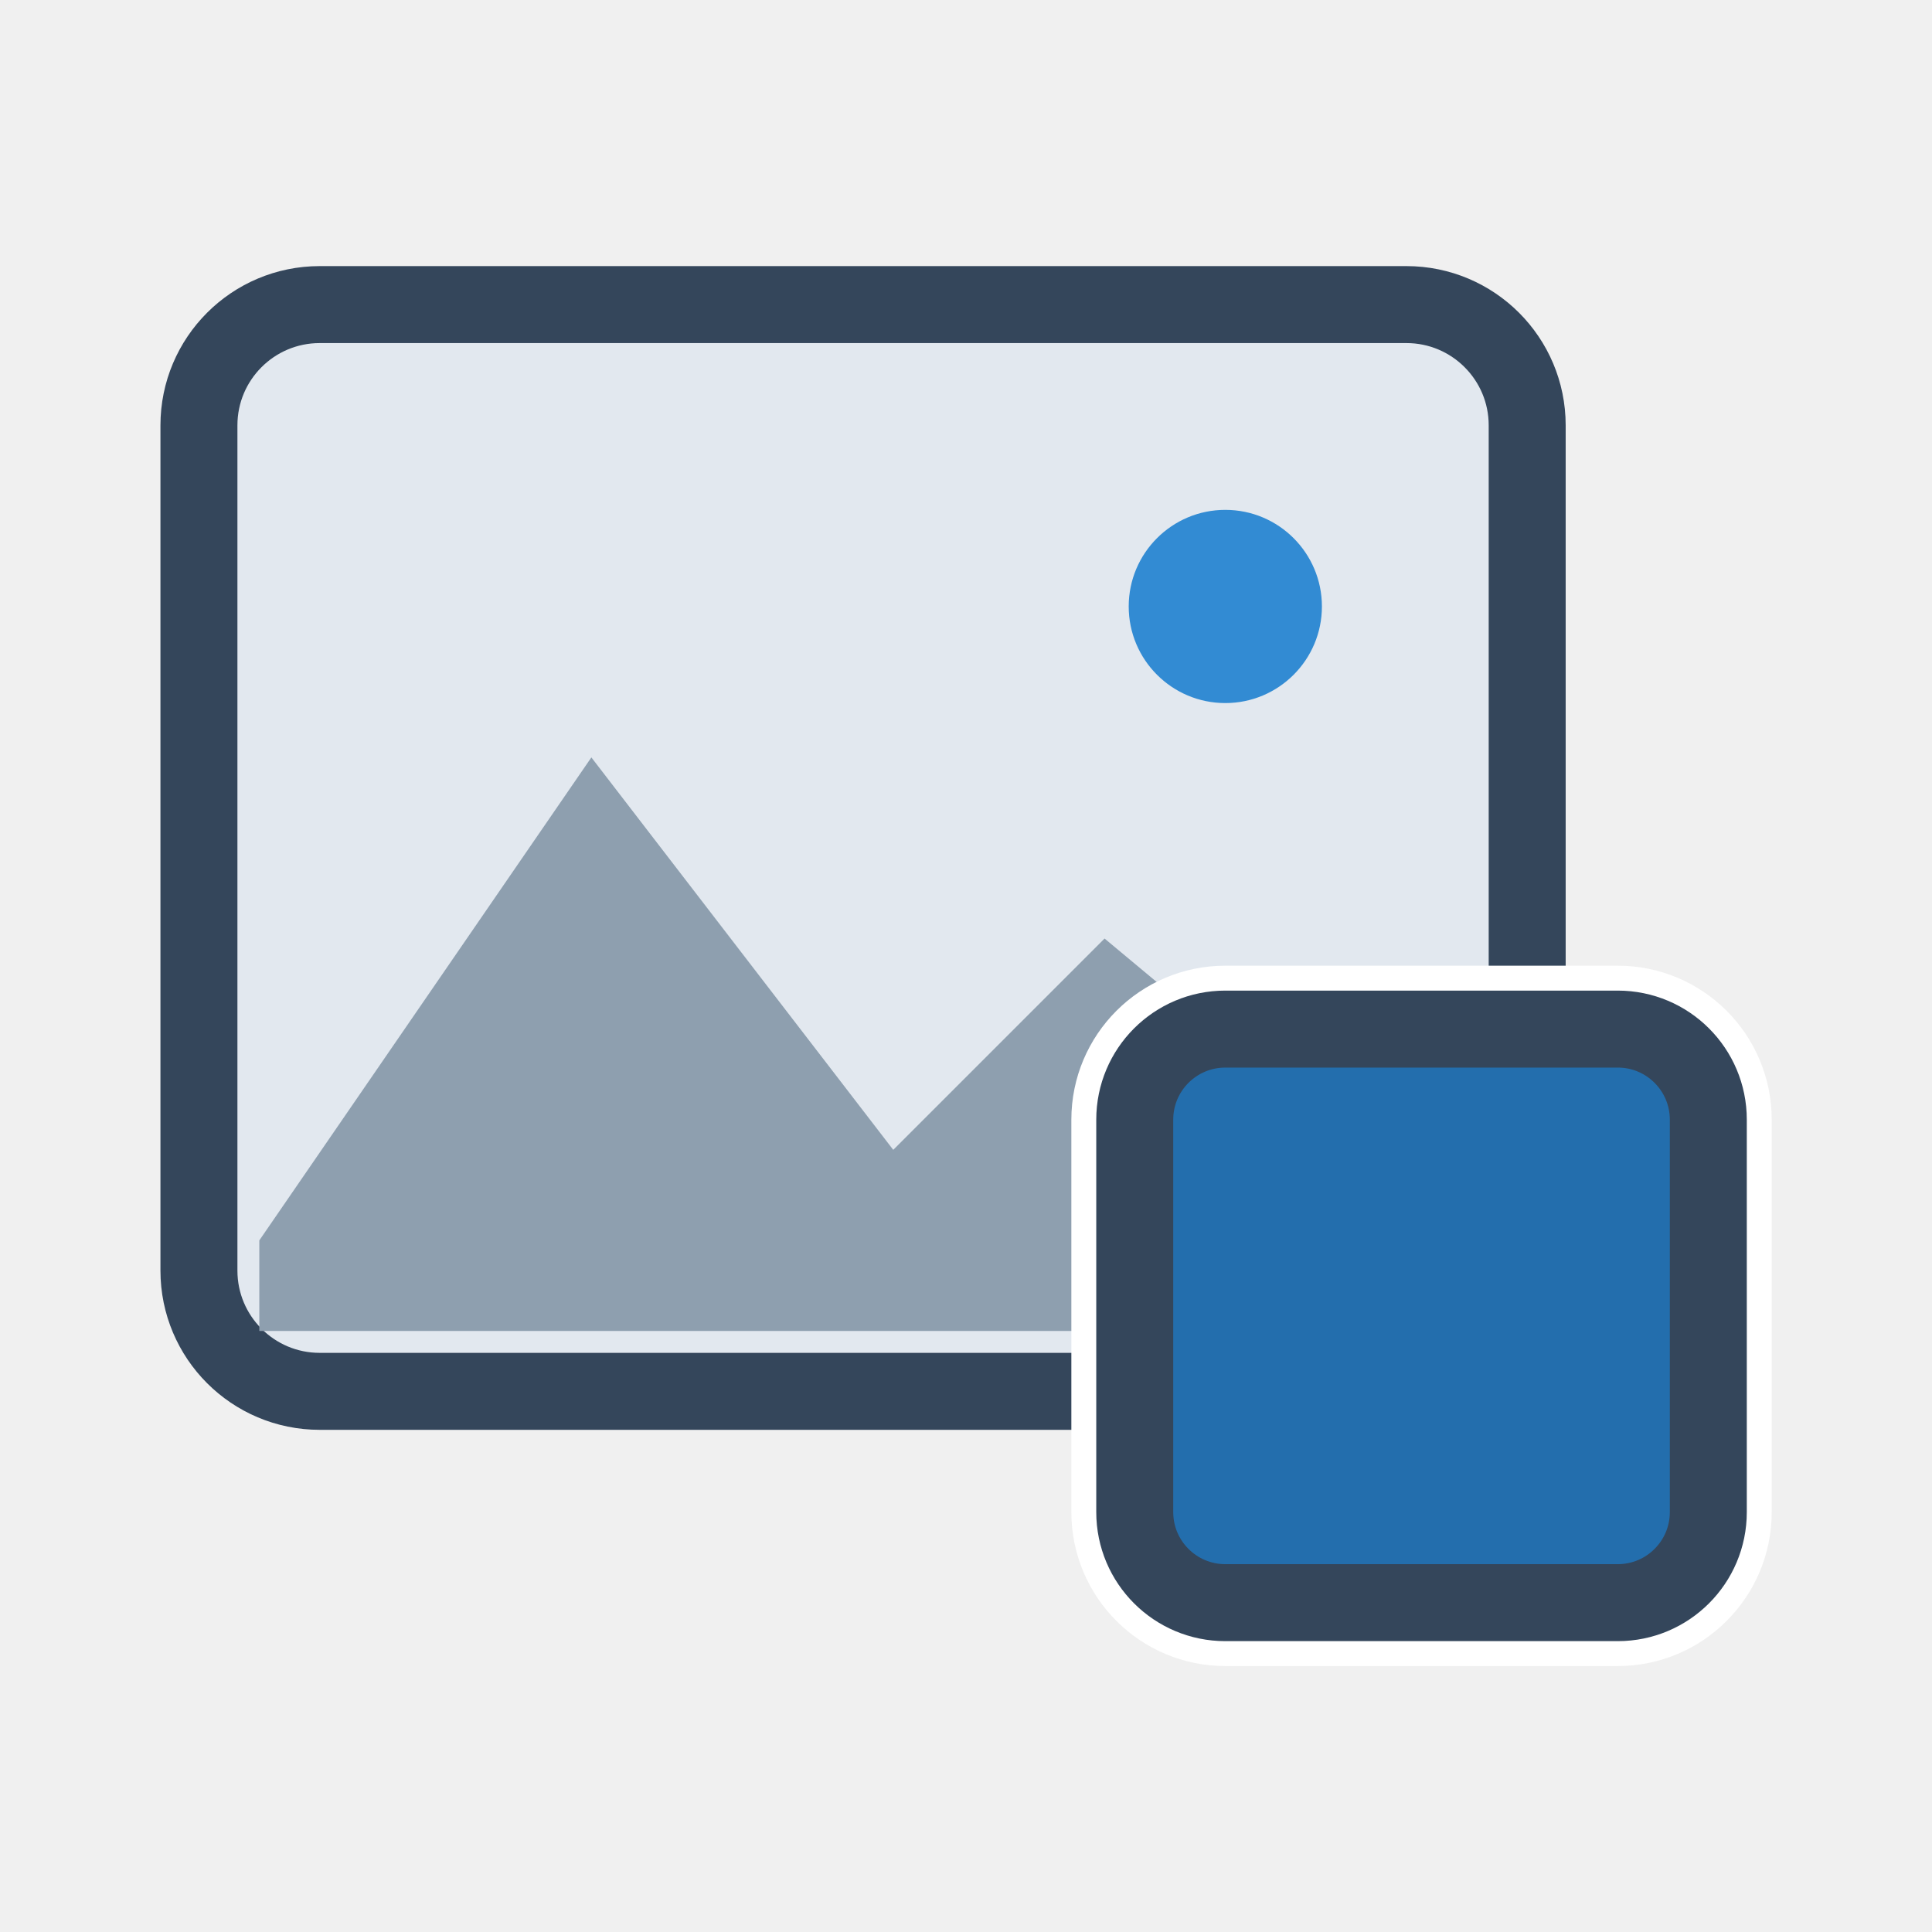
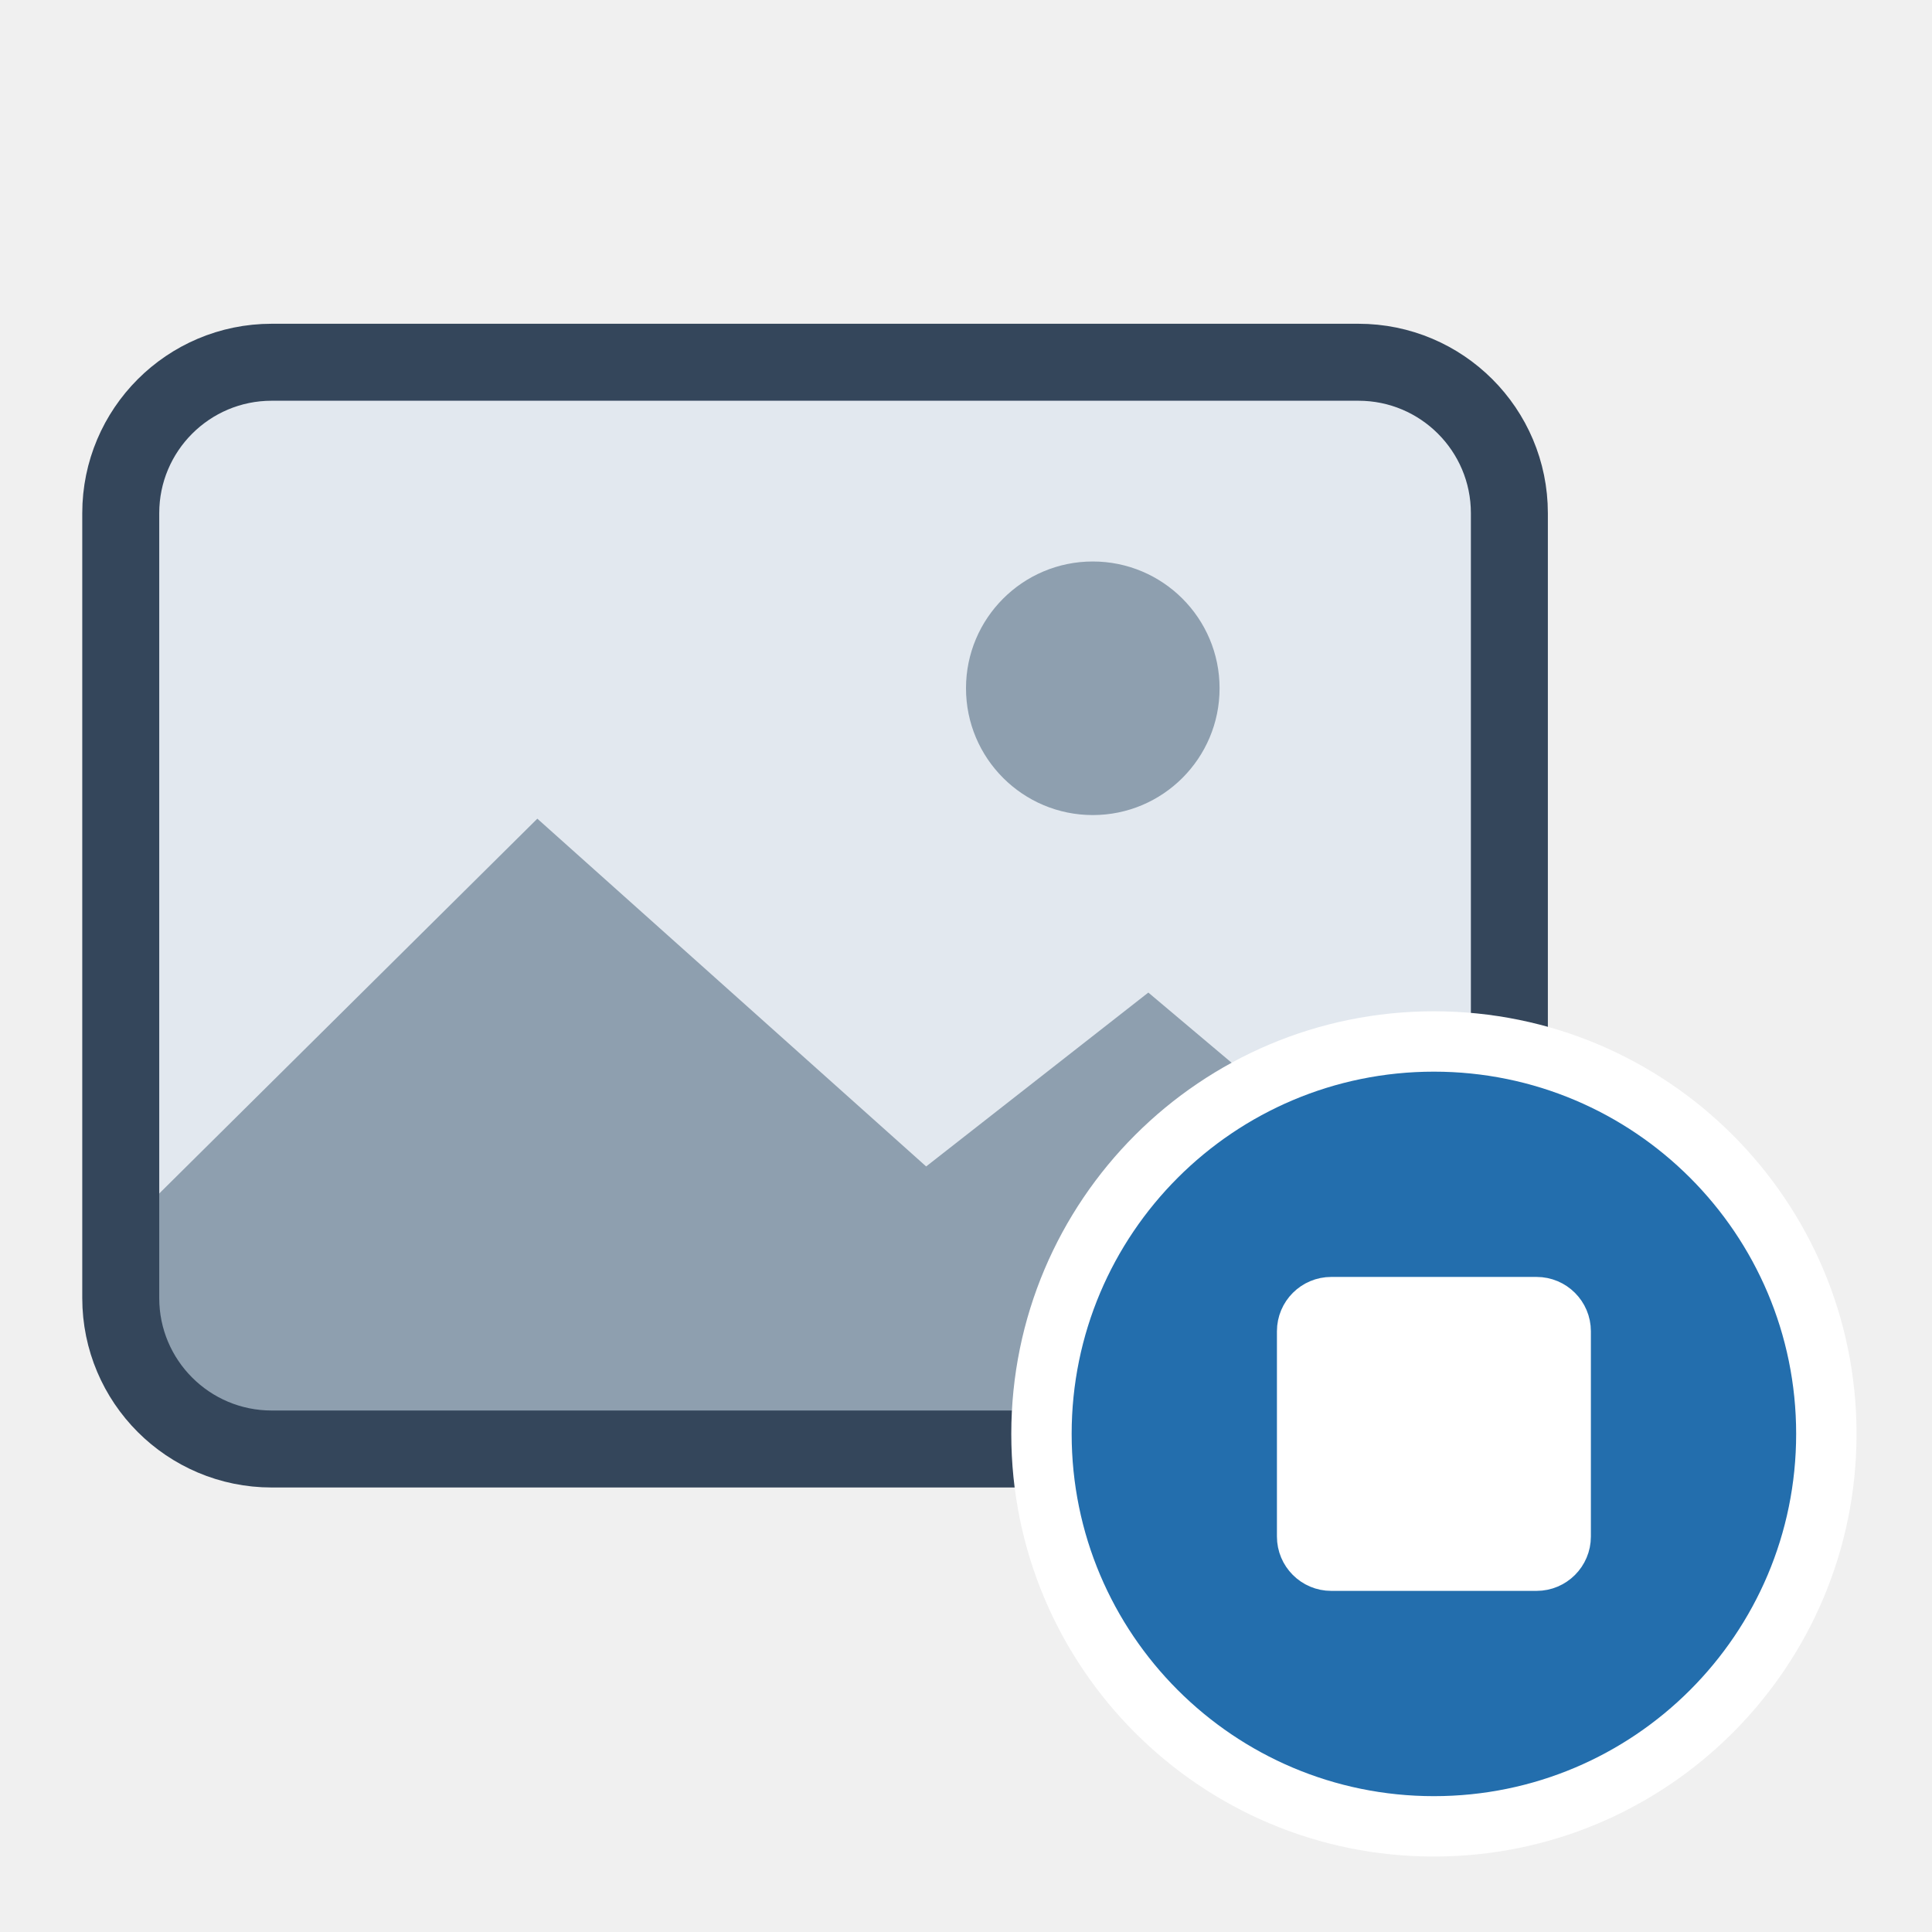
<svg xmlns="http://www.w3.org/2000/svg" viewBox="0 0 64 64">
-   <path d="M10.59 10.09L46.59 10.09A4 4 0 0 1 50.59 14.09L50.59 42.09A4 4 0 0 1 46.59 46.09L10.59 46.09A4 4 0 0 1 6.59 42.09L6.59 14.09A4 4 0 0 1 10.59 10.09Z" fill="#e2e8ef" stroke="#34465b" stroke-width="2.55" stroke-linejoin="round" stroke-linecap="round" />
-   <path d="M8.59 41.09L19.59 25.09L29.59 38.09L36.59 31.09L48.59 41.09L48.59 44.09L8.59 44.09Z" fill="#8e9faf" />
-   <circle cx="40.59" cy="20.09" r="3.2" fill="#328bd3" />
-   <path d="M40.59 33.09L53.59 33.09A4 4 0 0 1 57.59 37.09L57.59 50.09A4 4 0 0 1 53.59 54.09L40.59 54.09A4 4 0 0 1 36.59 50.09L36.59 37.09A4 4 0 0 1 40.59 33.09Z" fill="#ffffff" stroke="#ffffff" stroke-width="2.2" stroke-linejoin="round" stroke-linecap="round" />
-   <path d="M40.59 34.09L53.59 34.09A3 3 0 0 1 56.59 37.09L56.59 50.09A3 3 0 0 1 53.59 53.09L40.59 53.09A3 3 0 0 1 37.59 50.09L37.59 37.09A3 3 0 0 1 40.59 34.09Z" fill="#236ead" stroke="#34465b" stroke-width="2.55" stroke-linejoin="round" stroke-linecap="round" />
+   <path d="M9 12L45 12A5 5 0 0 1 50 17L50 43A5 5 0 0 1 45 48L9 48A5 5 0 0 1 4 43L4 17A5 5 0 0 1 9 12Z" fill="#e2e8ef" />
+   <defs>
+     <clipPath id="pic1">
+       <path d="M9 12L45 12A5 5 0 0 1 50 17L50 43A5 5 0 0 1 45 48L9 48A5 5 0 0 1 4 43L4 17A5 5 0 0 1 9 12Z" fill="none" />
+     </clipPath>
+   </defs>
+   <g clip-path="url(#pic1)">
+     <path d="M4 40.8L17.8 27.12L30.68 38.64L38.04 32.88L50 42.96L50 48L4 48Z" fill="#8e9faf" />
+   </g>
+   <circle cx="36.2" cy="22.8" r="4.2" fill="#8e9faf" />
+   <path d="M9 12L45 12A5 5 0 0 1 50 17L50 43A5 5 0 0 1 45 48L9 48A5 5 0 0 1 4 43L4 17A5 5 0 0 1 9 12Z" fill="none" stroke="#34465b" stroke-width="2.55" stroke-linejoin="round" stroke-linecap="round" />
+   <circle cx="47.5" cy="47.5" r="14" fill="#ffffff" />
+   <circle cx="47.5" cy="47.5" r="12" fill="#236ead" />
+   <path d="M44.1 42.9L50.9 42.9A1.2 1.2 0 0 1 52.1 44.1L52.1 50.9A1.2 1.2 0 0 1 50.9 52.1L44.1 52.1A1.2 1.2 0 0 1 42.9 50.9L42.9 44.1A1.2 1.2 0 0 1 44.1 42.9Z" fill="#ffffff" stroke="#ffffff" stroke-width="1.2" stroke-linejoin="round" stroke-linecap="round" />
</svg>
